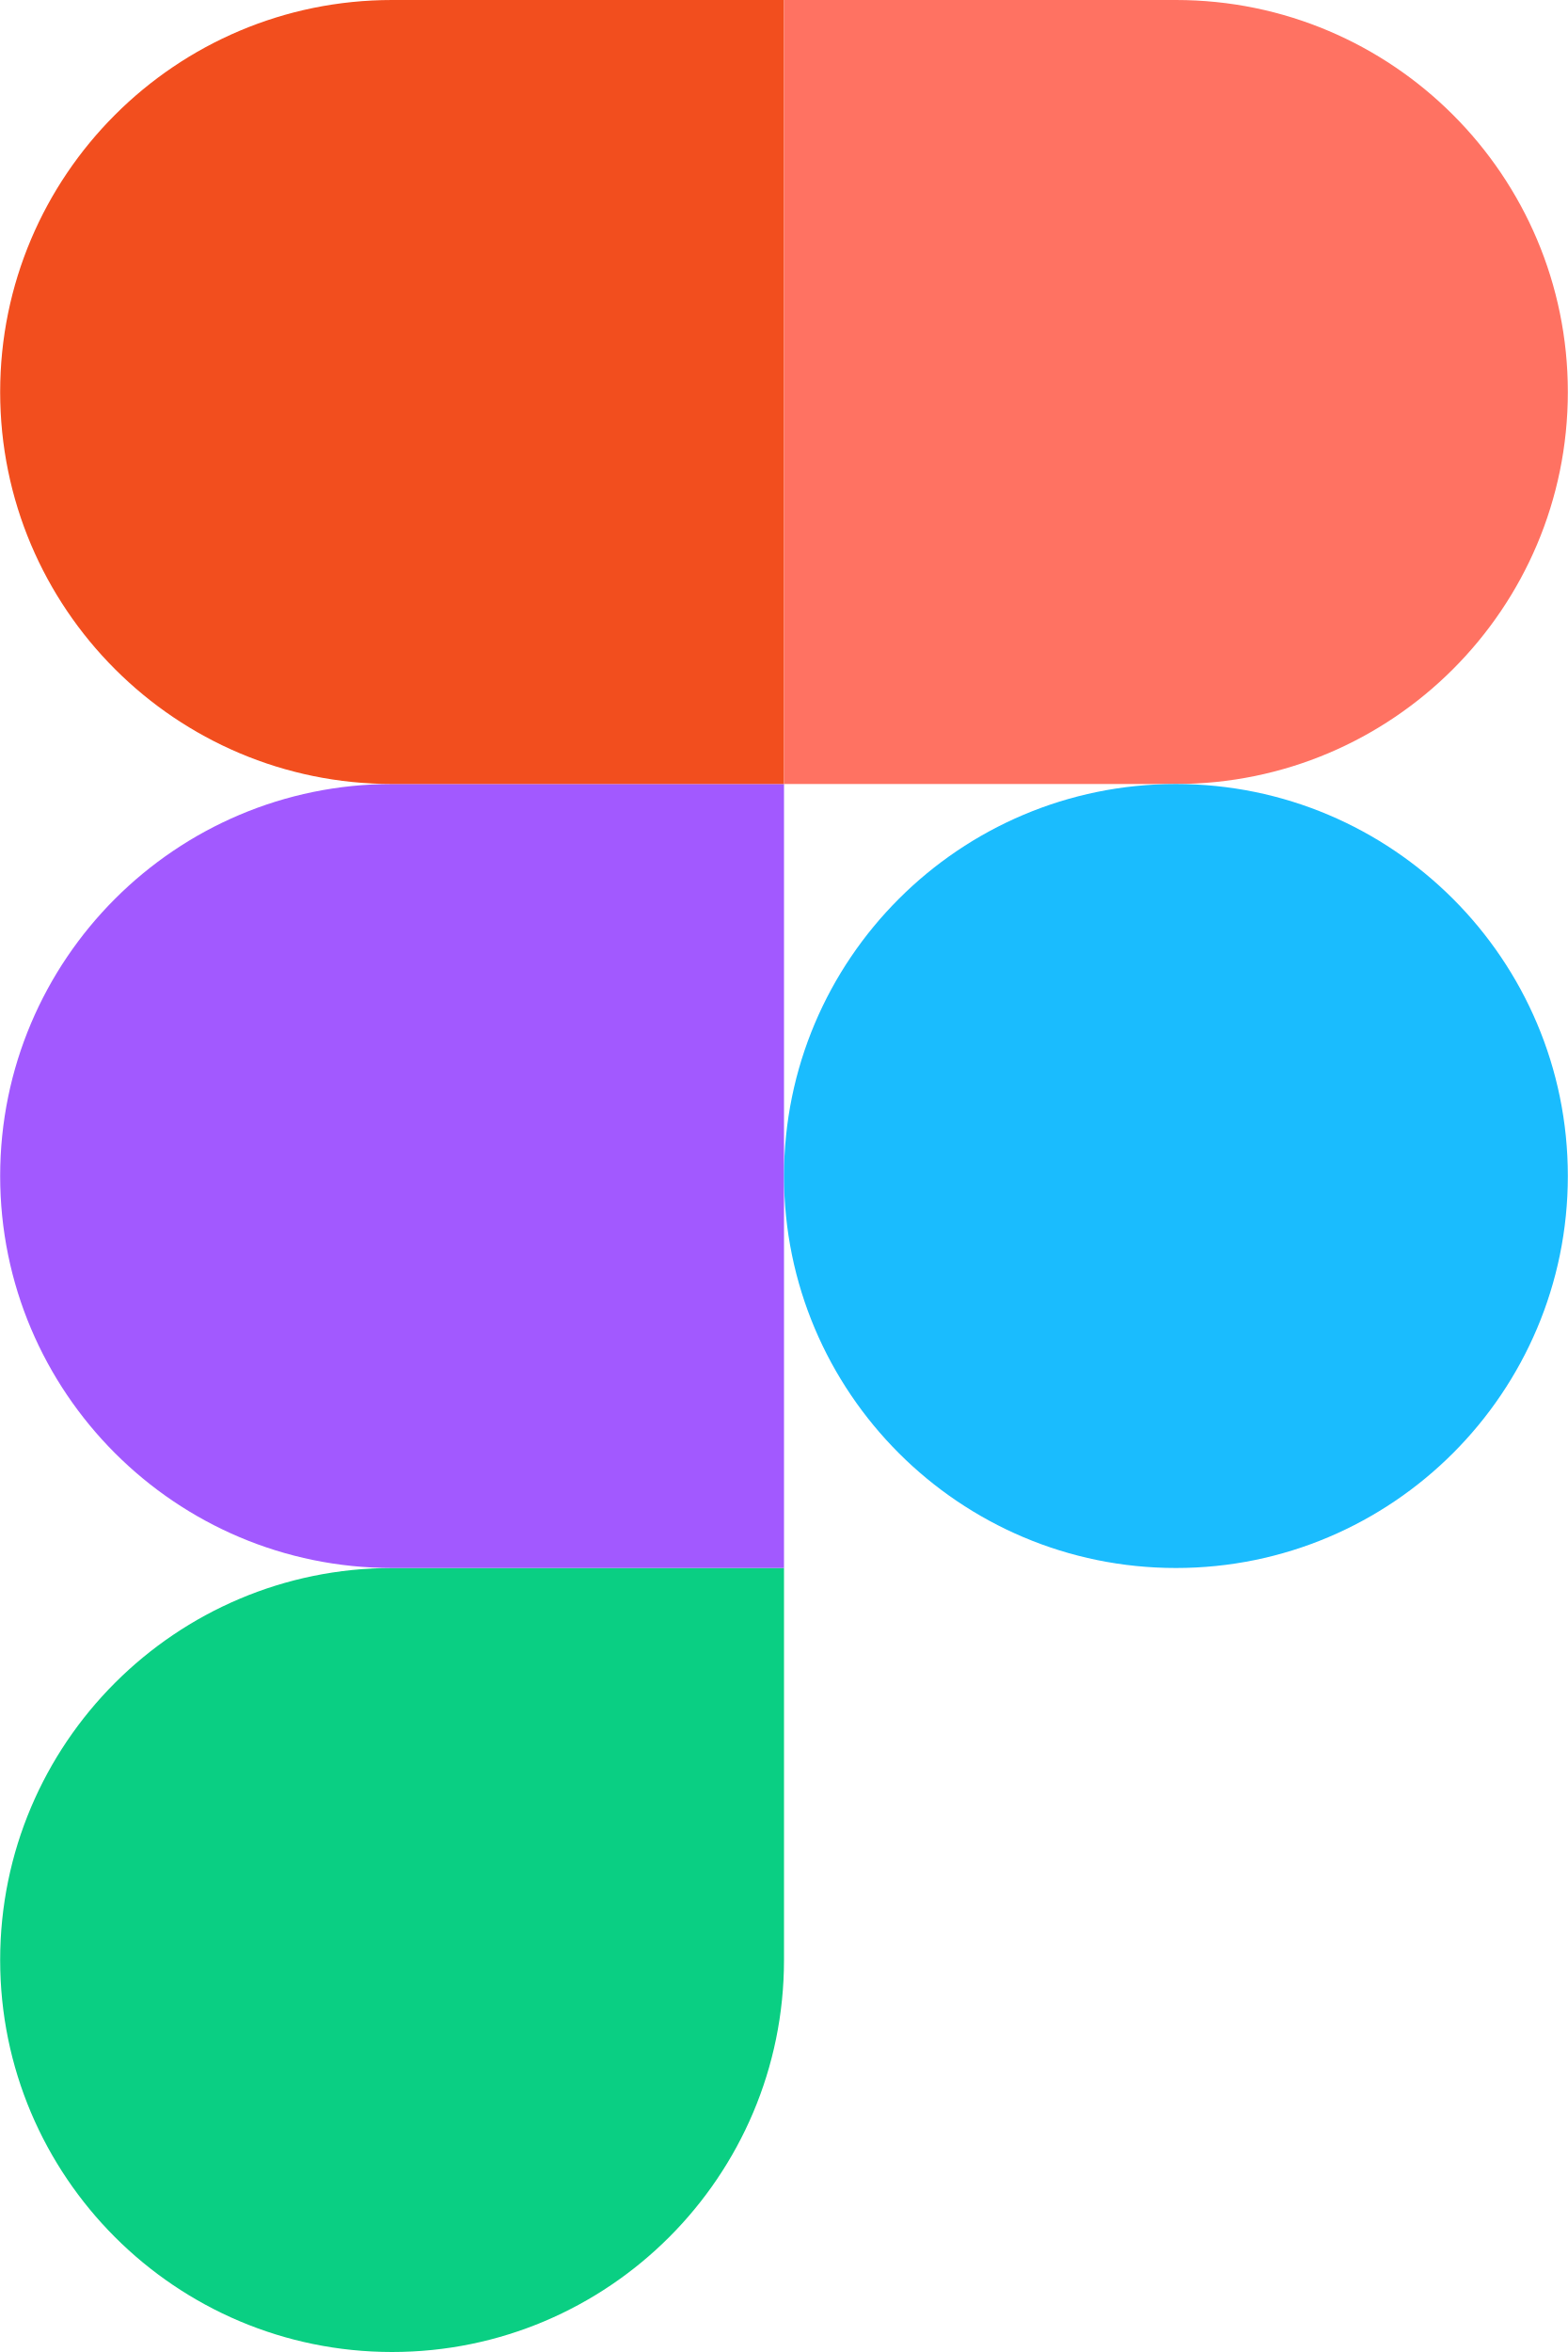
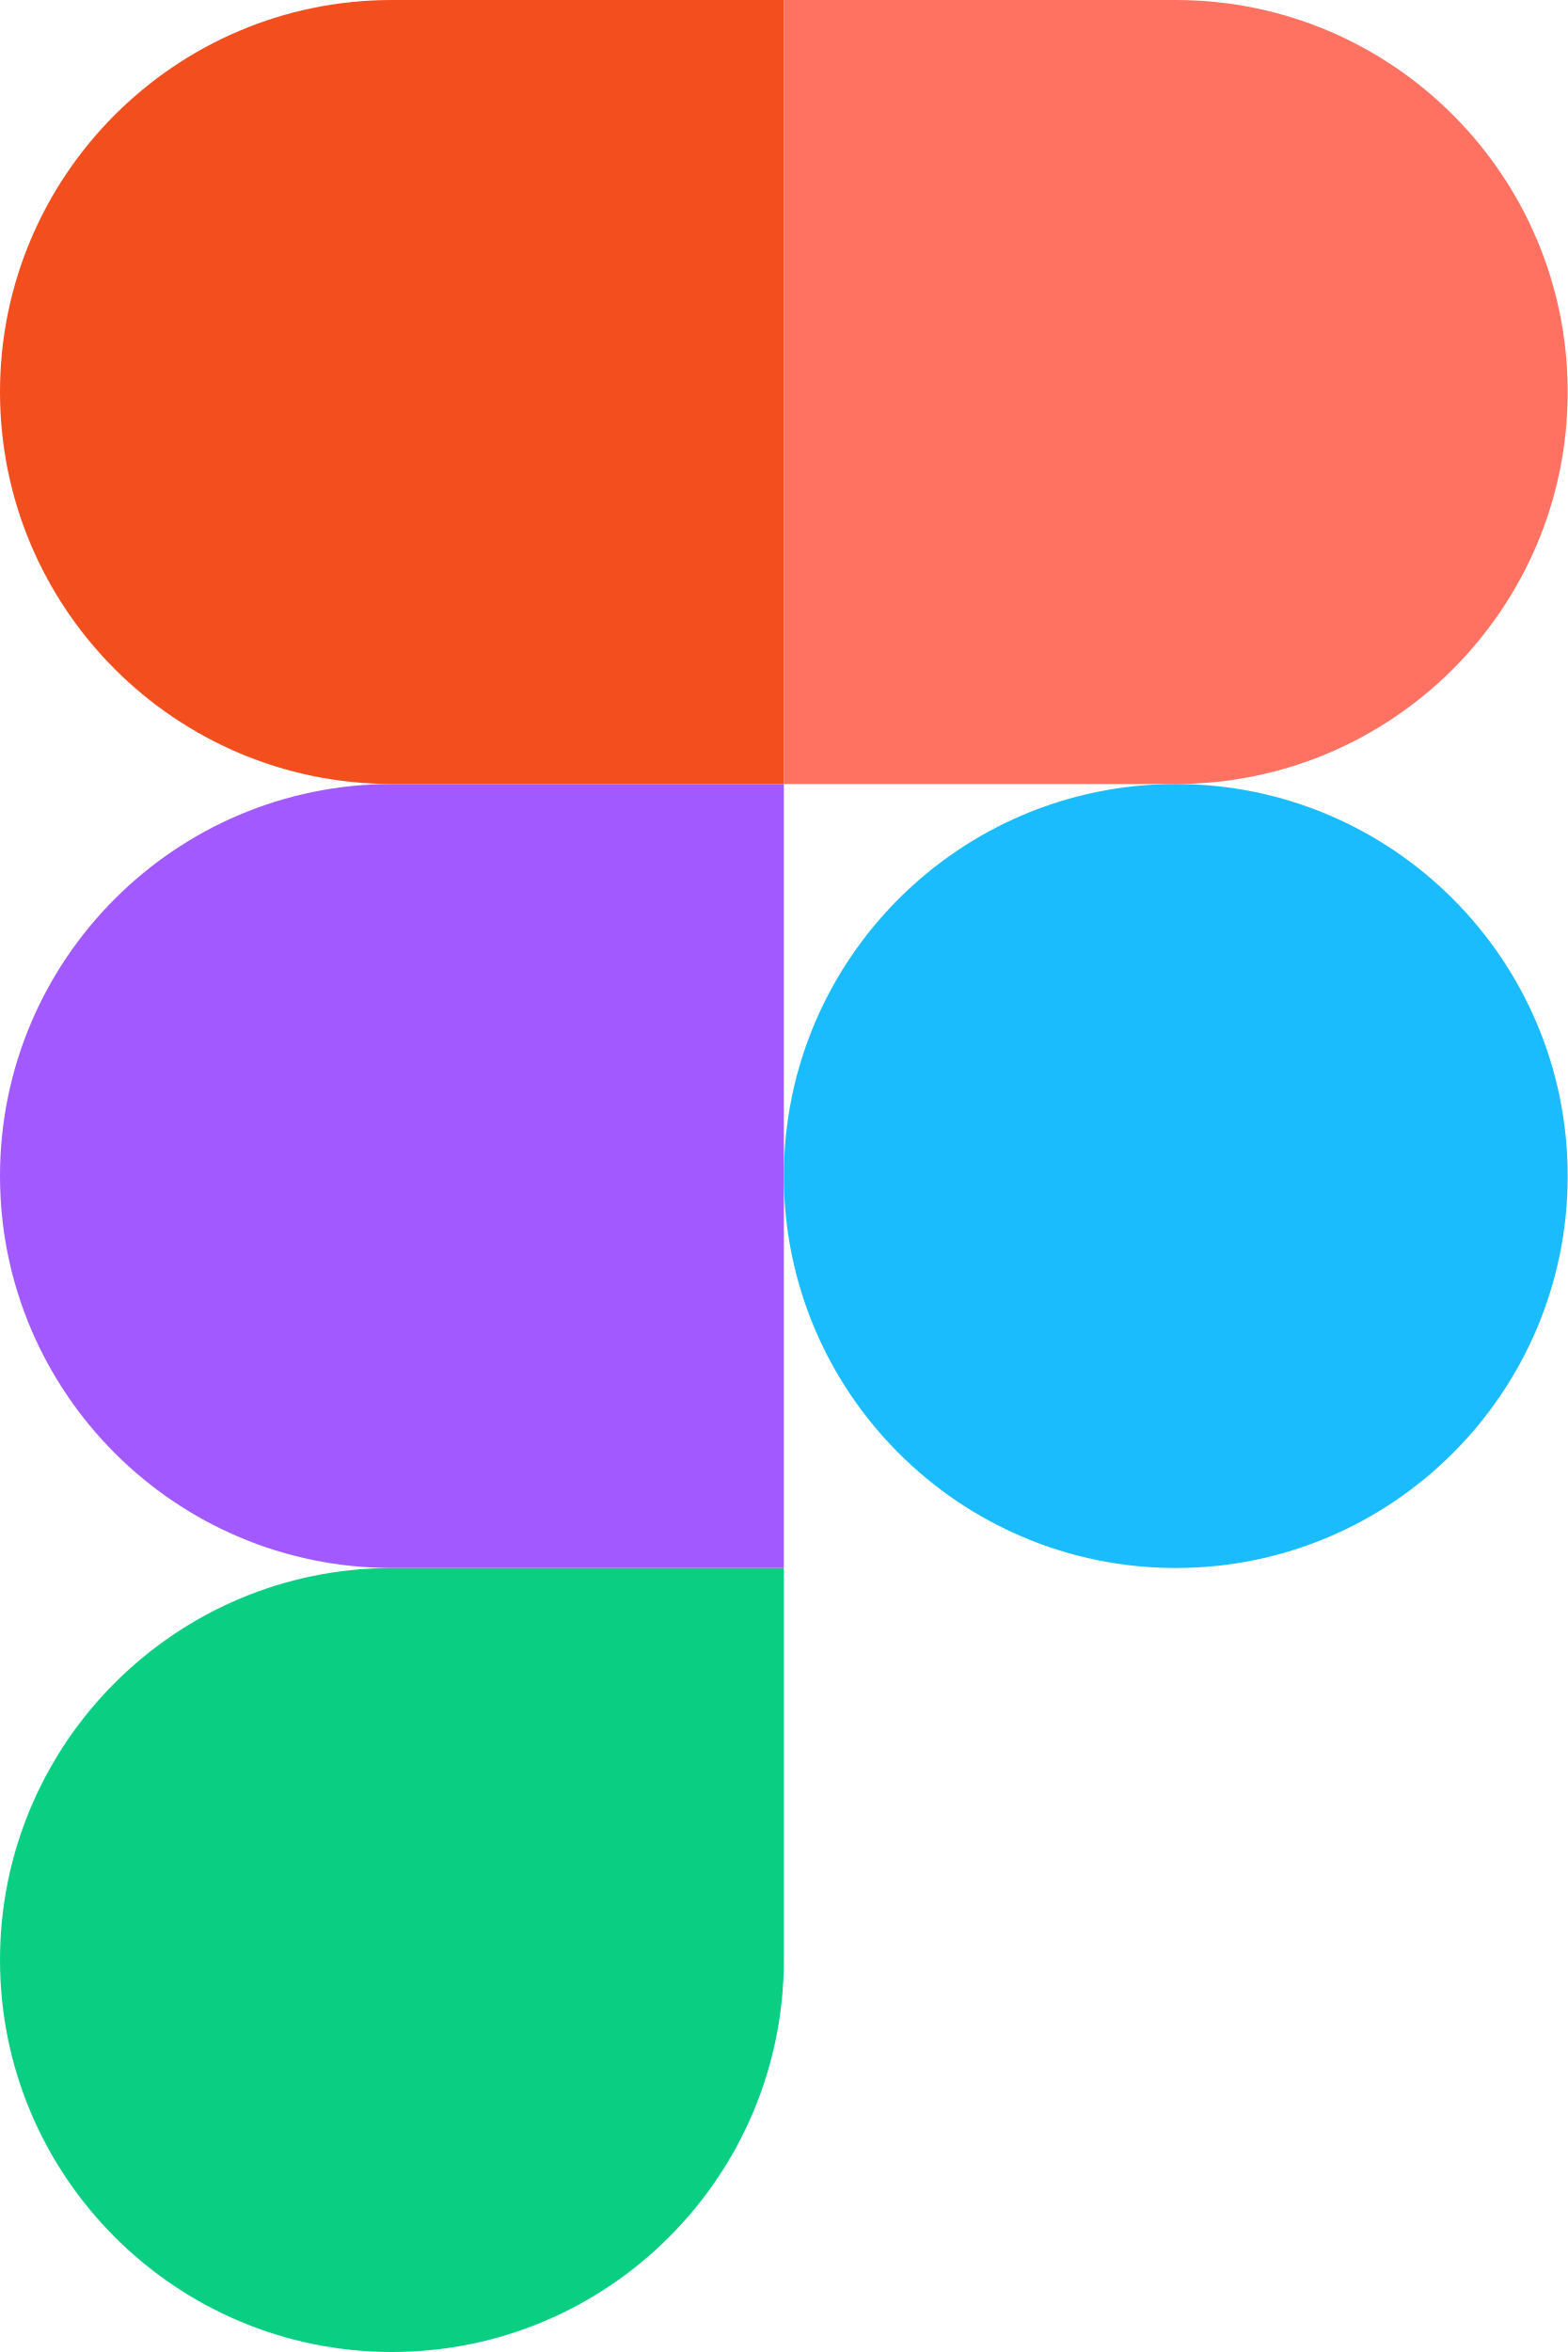
- <svg xmlns="http://www.w3.org/2000/svg" id="Layer_1" viewBox="0 0 200 300" width="1667" height="2500">
+ <svg xmlns="http://www.w3.org/2000/svg" id="Layer_1" viewBox="0 0 200 300">
  <style>.st0{fill:#0acf83}.st1{fill:#a259ff}.st2{fill:#f24e1e}.st3{fill:#ff7262}.st4{fill:#1abcfe}</style>
  <path id="path0_fill" class="st0" d="M50 300c27.6 0 50-22.4 50-50v-50H50c-27.6 0-50 22.4-50 50s22.4 50 50 50z" />
  <path id="path1_fill" class="st1" d="M0 150c0-27.6 22.4-50 50-50h50v100H50c-27.6 0-50-22.4-50-50z" />
  <path id="path1_fill_1_" class="st2" d="M0 50C0 22.4 22.4 0 50 0h50v100H50C22.4 100 0 77.6 0 50z" />
  <path id="path2_fill" class="st3" d="M100 0h50c27.6 0 50 22.4 50 50s-22.4 50-50 50h-50V0z" />
  <path id="path3_fill" class="st4" d="M200 150c0 27.6-22.4 50-50 50s-50-22.4-50-50 22.4-50 50-50 50 22.4 50 50z" />
</svg>
